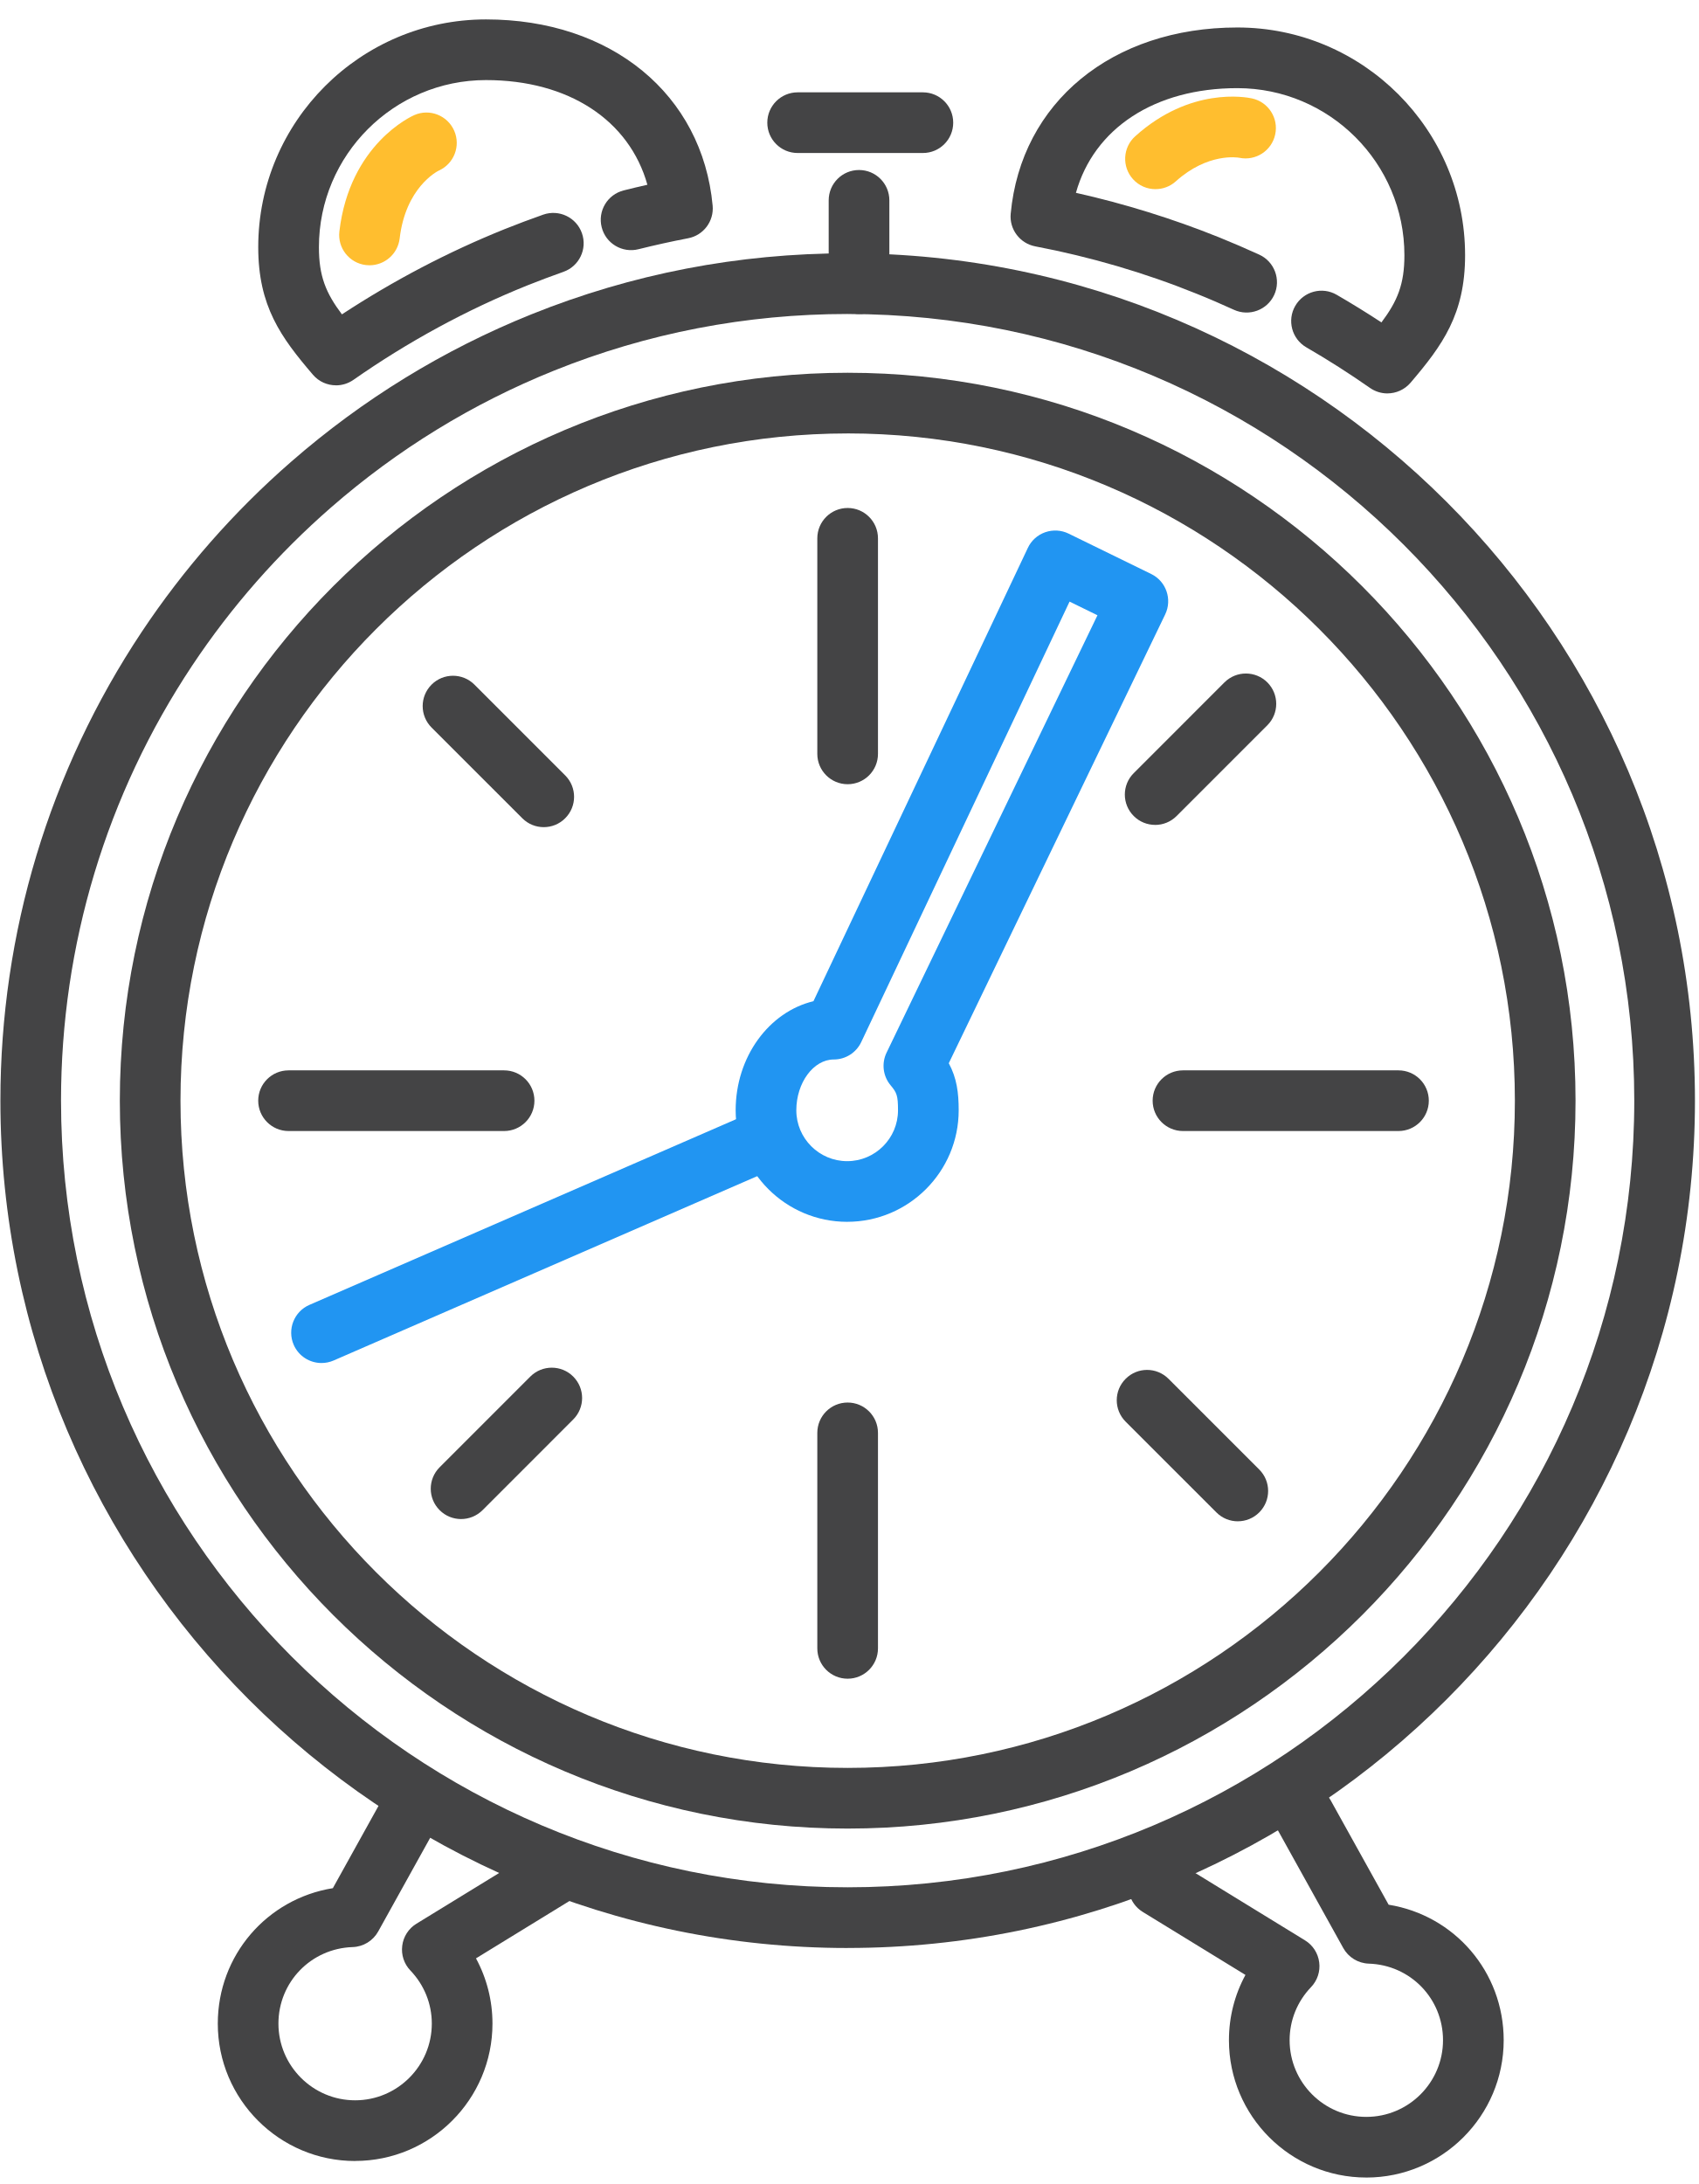
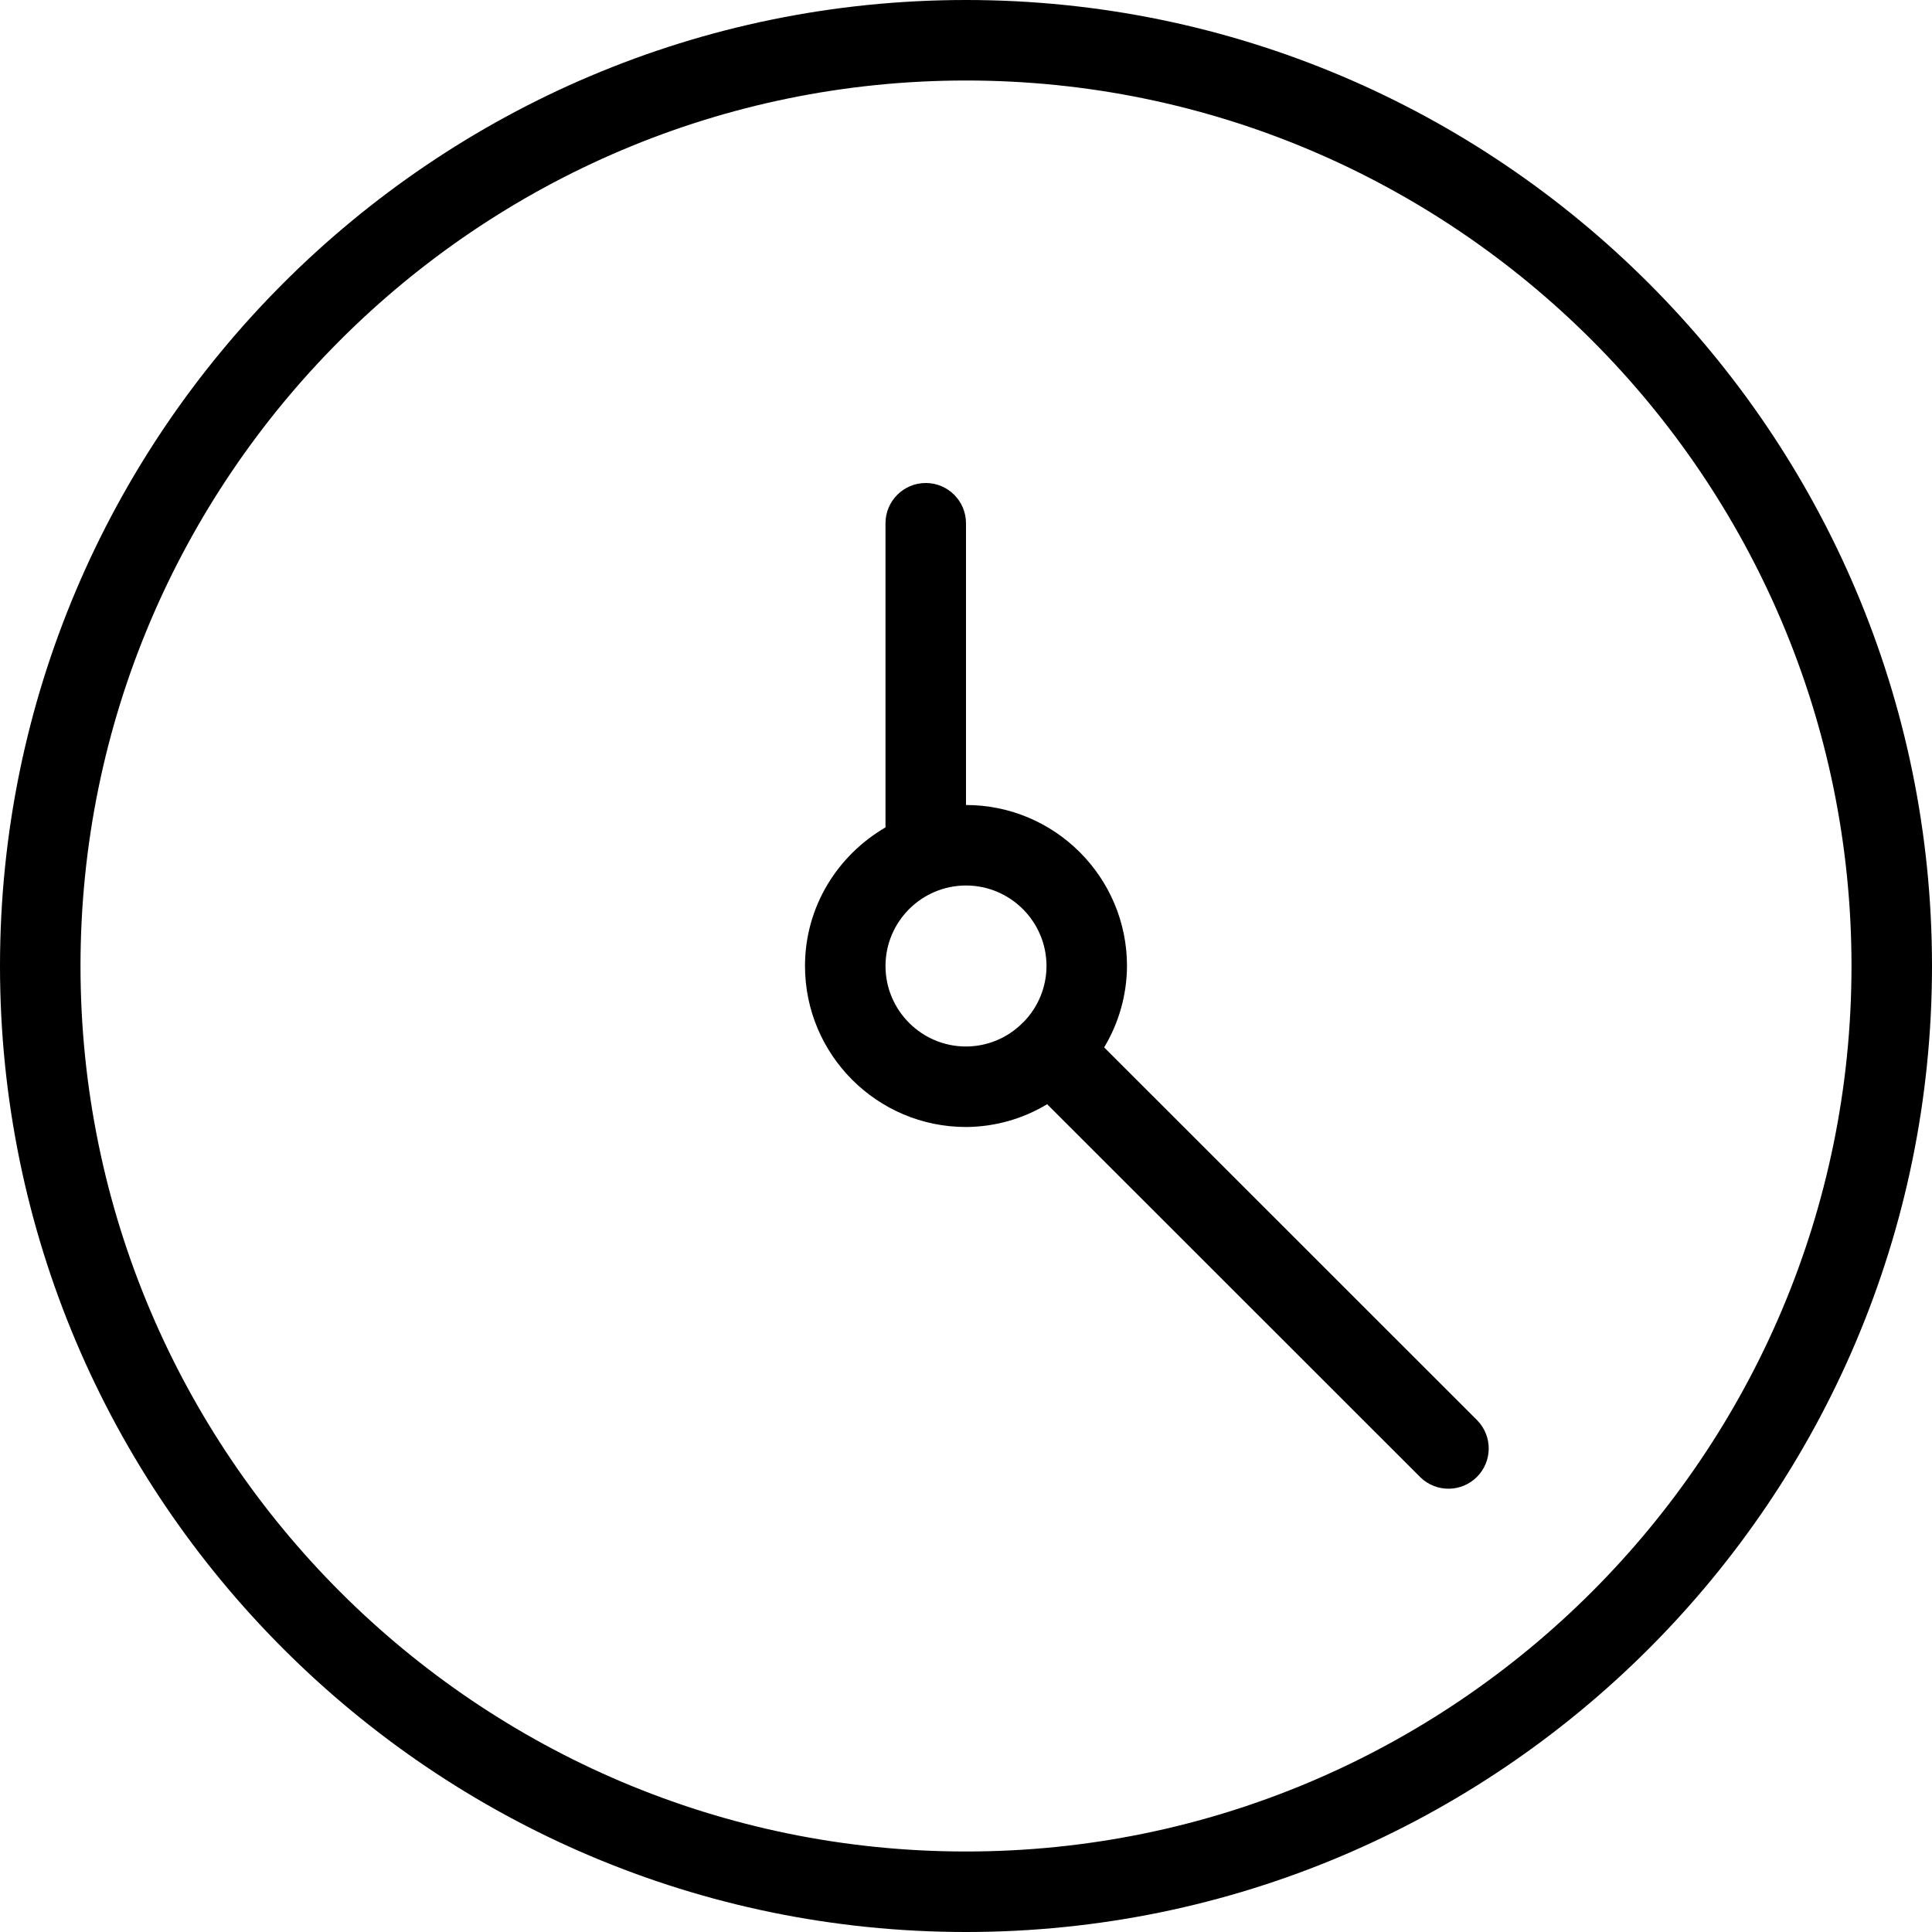
- <svg xmlns="http://www.w3.org/2000/svg" width="84" height="108" viewBox="0 0 84 108">
-   <g fill="none" fill-rule="evenodd">
-     <path d="M41.92 96.33C18.815 96.33.02 77.53.02 54.43c0-8.294 2.417-16.31 6.99-23.184 2.076-3.117 4.558-5.945 7.383-8.407 3.542-3.092 7.542-5.546 11.888-7.296 4.972-2.002 10.235-3.017 15.64-3.017 23.105 0 41.903 18.797 41.903 41.902 0 23.102-18.798 41.9-41.903 41.9zm0-80.803c-5.02 0-9.904.943-14.52 2.8-4.032 1.624-7.746 3.902-11.036 6.773-2.622 2.287-4.93 4.914-6.856 7.808-4.244 6.38-6.49 13.82-6.49 21.52 0 21.45 17.452 38.9 38.902 38.9s38.903-17.45 38.903-38.9-17.452-38.9-38.903-38.9z" fill="#444445" />
-     <path d="M41.92 90.424c-19.848 0-35.994-16.148-35.994-35.996 0-19.848 16.146-35.995 35.994-35.995 19.85 0 35.998 16.147 35.998 35.995S61.77 90.424 41.92 90.424zm0-68.99c-18.193 0-32.994 14.8-32.994 32.994s14.8 32.996 32.994 32.996c18.195 0 32.998-14.802 32.998-32.996 0-18.194-14.803-32.995-32.998-32.995z" fill="#444445" />
-     <path d="M41.92 38.78c-.828 0-1.5-.673-1.5-1.5V26.62c0-.828.672-1.5 1.5-1.5.83 0 1.5.672 1.5 1.5V37.28c0 .827-.67 1.5-1.5 1.5z" fill="#444445" />
-     <path d="M41.92 83.013c-.83 0-1.5-.672-1.5-1.5V70.856c0-.828.67-1.5 1.5-1.5.828 0 1.5.672 1.5 1.5v10.657c0 .828-.672 1.5-1.5 1.5z" fill="#444445" />
-     <path d="M69.162 55.93H58.504c-.828 0-1.5-.673-1.5-1.5 0-.83.672-1.5 1.5-1.5h10.658c.828 0 1.5.67 1.5 1.5 0 .827-.672 1.5-1.5 1.5z" fill="#444445" />
-     <path d="M24.928 55.93H14.27c-.828 0-1.5-.673-1.5-1.5 0-.83.672-1.5 1.5-1.5H24.93c.828 0 1.5.67 1.5 1.5 0 .827-.672 1.5-1.5 1.5z" fill="#444445" />
-     <path d="M57.13 40.792c-.385 0-.77-.146-1.062-.44-.586-.585-.586-1.534 0-2.12l4.487-4.487c.586-.586 1.535-.586 2.122 0 .585.586.585 1.535 0 2.12l-4.488 4.488c-.294.293-.677.44-1.06.44z" fill="#444445" />
-     <path d="M22.802 75.118c-.383 0-.767-.146-1.06-.44-.586-.585-.586-1.534 0-2.12l4.486-4.487c.586-.585 1.536-.585 2.12 0 .587.587.587 1.536 0 2.123l-4.485 4.486c-.294.292-.678.438-1.06.438z" fill="#444445" />
-     <path d="M61.217 75.23c-.384 0-.768-.147-1.06-.44l-4.488-4.487c-.587-.586-.587-1.535 0-2.12.585-.587 1.534-.587 2.12 0l4.487 4.486c.586.585.586 1.534 0 2.12-.293.293-.676.44-1.06.44z" fill="#444445" />
-     <path d="M26.89 40.903c-.383 0-.767-.146-1.06-.44l-4.487-4.486c-.586-.586-.586-1.536 0-2.122.586-.585 1.535-.585 2.12 0l4.488 4.488c.587.586.587 1.535 0 2.12-.292.294-.676.44-1.06.44z" fill="#444445" />
-     <path d="M41.897 60.42c-3.04 0-5.515-2.474-5.515-5.515 0-2.65 1.653-4.868 3.847-5.395l10.603-22.416c.17-.363.48-.642.86-.775.38-.132.794-.108 1.155.068l4.085 1.997c.742.362 1.05 1.256.692 2L46.922 52.577c.396.735.49 1.452.49 2.327 0 3.04-2.474 5.515-5.515 5.515zm10.998-30.67L42.592 51.532c-.248.525-.777.86-1.357.86-1.004 0-1.853 1.15-1.853 2.513 0 1.387 1.13 2.515 2.515 2.515 1.386 0 2.514-1.128 2.514-2.515 0-.73-.062-.876-.363-1.233-.38-.452-.46-1.085-.203-1.617l10.43-21.63-1.38-.675z" fill="#2195F2" />
-     <path d="M17.563 106.863c-3.745 0-6.792-3.048-6.792-6.794 0-3.384 2.437-6.173 5.69-6.698l2.873-5.177c.402-.722 1.315-.984 2.04-.583.724.403.984 1.316.583 2.04l-3.254 5.863c-.257.46-.736.754-1.263.77-2.058.068-3.67 1.73-3.67 3.784 0 2.09 1.703 3.793 3.793 3.793s3.792-1.702 3.792-3.794c0-.98-.376-1.91-1.057-2.623-.316-.327-.464-.78-.405-1.23.057-.45.316-.85.703-1.086l6.452-3.956c.706-.434 1.63-.212 2.062.494.434.706.212 1.63-.495 2.062l-5.075 3.114c.532.982.815 2.085.815 3.225 0 3.745-3.046 6.793-6.792 6.793z" fill="#444445" />
-     <path d="M67.57 107.68c-3.746 0-6.793-3.047-6.793-6.793 0-1.14.283-2.244.817-3.226l-5.076-3.113c-.708-.433-.928-1.357-.496-2.063.434-.707 1.357-.927 2.064-.494l6.45 3.958c.39.238.647.637.705 1.087.06.45-.09.903-.405 1.23-.682.712-1.058 1.642-1.058 2.622 0 2.092 1.7 3.793 3.792 3.793 2.092 0 3.794-1.7 3.794-3.793 0-2.056-1.612-3.718-3.67-3.785-.527-.017-1.006-.31-1.262-.77l-3.255-5.862c-.402-.725-.14-1.638.584-2.04.725-.403 1.638-.14 2.04.583l2.874 5.175c3.254.524 5.69 3.314 5.69 6.7 0 3.745-3.048 6.792-6.795 6.792z" fill="#444445" />
-     <path d="M42.483 15.527c-.83 0-1.5-.672-1.5-1.5v-4.12c0-.828.67-1.5 1.5-1.5s1.5.672 1.5 1.5v4.12c0 .828-.67 1.5-1.5 1.5z" fill="#444445" />
-     <path d="M45.64 7.566h-6.193c-.828 0-1.5-.67-1.5-1.5 0-.828.672-1.5 1.5-1.5h6.194c.83 0 1.5.672 1.5 1.5 0 .83-.67 1.5-1.5 1.5z" fill="#444445" />
-     <path d="M15.9 67.402c-.578 0-1.13-.337-1.375-.9-.33-.76.018-1.645.777-1.975l21.98-9.564c.762-.332 1.646.017 1.976.776.33.76-.018 1.643-.777 1.973L16.5 67.277c-.195.085-.398.125-.6.125z" fill="#2195F2" />
-     <path d="M16.614 19.054c-.426 0-.846-.18-1.14-.526-1.583-1.85-2.703-3.386-2.703-6.307C12.77 6.01 17.824.96 24.034.96c6.194 0 10.698 3.7 11.21 9.21.07.77-.453 1.468-1.213 1.612-.82.157-1.645.34-2.455.542-.804.202-1.62-.285-1.82-1.088-.203-.802.284-1.618 1.088-1.82.388-.1.78-.19 1.173-.28-.893-3.185-3.89-5.176-7.983-5.176-4.556 0-8.262 3.707-8.262 8.263 0 1.427.34 2.262 1.138 3.322 2.553-1.674 5.25-3.088 8.037-4.21.635-.254 1.274-.495 1.92-.722.782-.272 1.638.137 1.912.918.276.782-.135 1.638-.917 1.912-.604.213-1.204.44-1.796.676-2.998 1.207-5.888 2.778-8.59 4.667-.263.182-.563.27-.86.27z" fill="#444445" />
-     <path d="M68.613 19.455c-.298 0-.597-.09-.858-.27-1.024-.716-2.084-1.392-3.152-2.01-.717-.416-.96-1.334-.546-2.05.416-.718 1.333-.964 2.05-.547.744.43 1.484.888 2.212 1.365.796-1.06 1.136-1.894 1.136-3.32 0-4.557-3.707-8.264-8.263-8.264-4.09 0-7.09 1.99-7.982 5.176 2.422.544 4.794 1.282 7.072 2.198.674.273 1.34.56 1.996.86.753.346 1.083 1.237.738 1.99-.347.752-1.24 1.08-1.99.737-.614-.28-1.236-.55-1.866-.802-2.55-1.03-5.23-1.815-7.964-2.336-.758-.146-1.284-.843-1.212-1.613.512-5.51 5.018-9.21 11.21-9.21 6.21 0 11.262 5.052 11.262 11.262 0 2.92-1.12 4.456-2.7 6.308-.296.344-.717.525-1.143.525z" fill="#444445" />
-     <path d="M18.276 13.118c-.058 0-.118-.003-.177-.01-.824-.097-1.412-.842-1.315-1.665.51-4.32 3.578-5.697 3.708-5.753.76-.333 1.644.02 1.973.78.326.754-.014 1.627-.76 1.964-.104.05-1.646.85-1.94 3.36-.092.763-.74 1.324-1.49 1.324z" fill="#FFBE2F" />
-     <path d="M57.145 9.354c-.41 0-.818-.166-1.115-.496-.553-.615-.505-1.564.11-2.118 2.72-2.452 5.474-1.94 5.78-1.873.808.177 1.322.977 1.144 1.786-.174.804-.964 1.316-1.77 1.15-.097-.02-1.57-.252-3.146 1.166-.286.258-.645.384-1.003.384z" fill="#FFBE2F" />
-   </g>
+ <svg xmlns="http://www.w3.org/2000/svg" width="24" height="24" viewBox="0 0 24 24">
+   <path d="M12 0C5.383 0 0 5.383 0 12s5.383 12 12 12 12-5.383 12-12S18.617 0 12 0zm0 23C5.935 23 1 18.066 1 12 1 5.935 5.935 1 12 1s11 4.935 11 11c0 6.066-4.935 11-11 11z" />
+   <path d="M13.716 13.011A1.98 1.98 0 0 0 14 12c0-1.103-.897-2-2-2V6.5a.5.5 0 0 0-1 0v3.778c-.595.347-1 .984-1 1.722 0 1.103.897 2 2 2a1.97 1.97 0 0 0 1.008-.283l4.638 4.636a.5.5 0 0 0 .707-.707l-4.637-4.635zM11 12c0-.551.449-1 1-1s1 .449 1 1a.996.996 0 0 1-.288.699l-.009.006-.005.007A.993.993 0 0 1 12 13c-.551 0-1-.449-1-1z" />
</svg>
